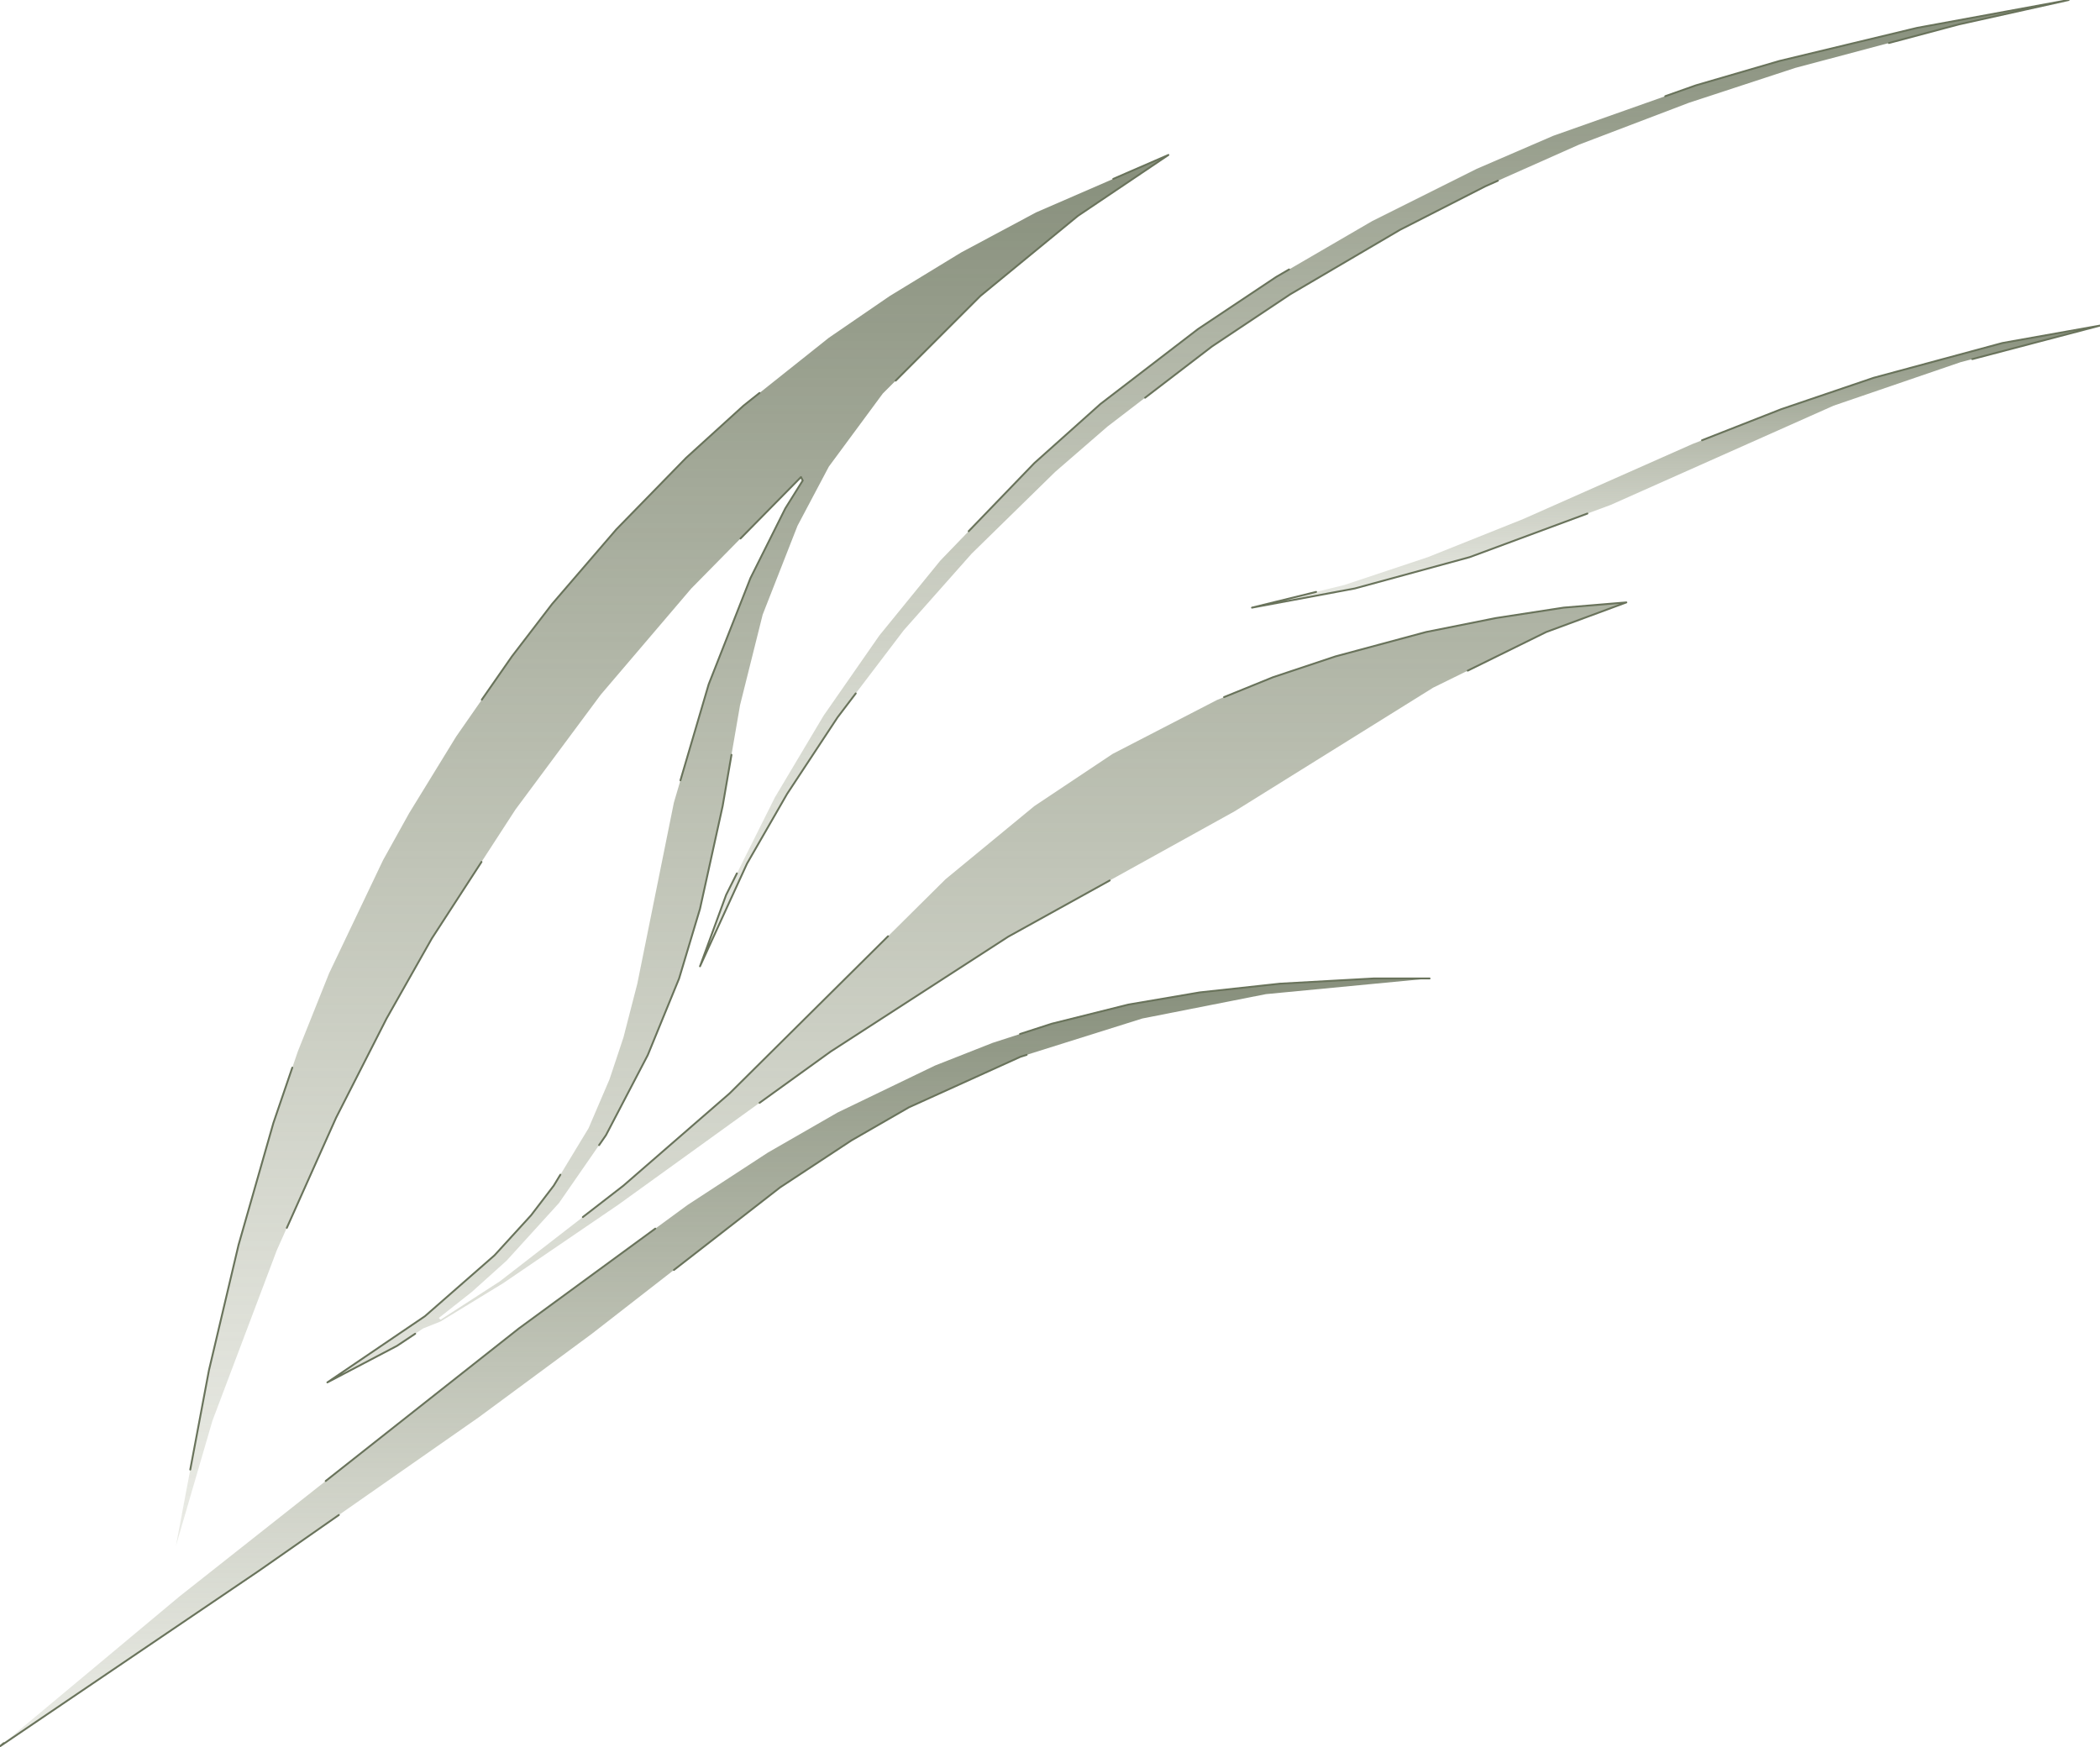
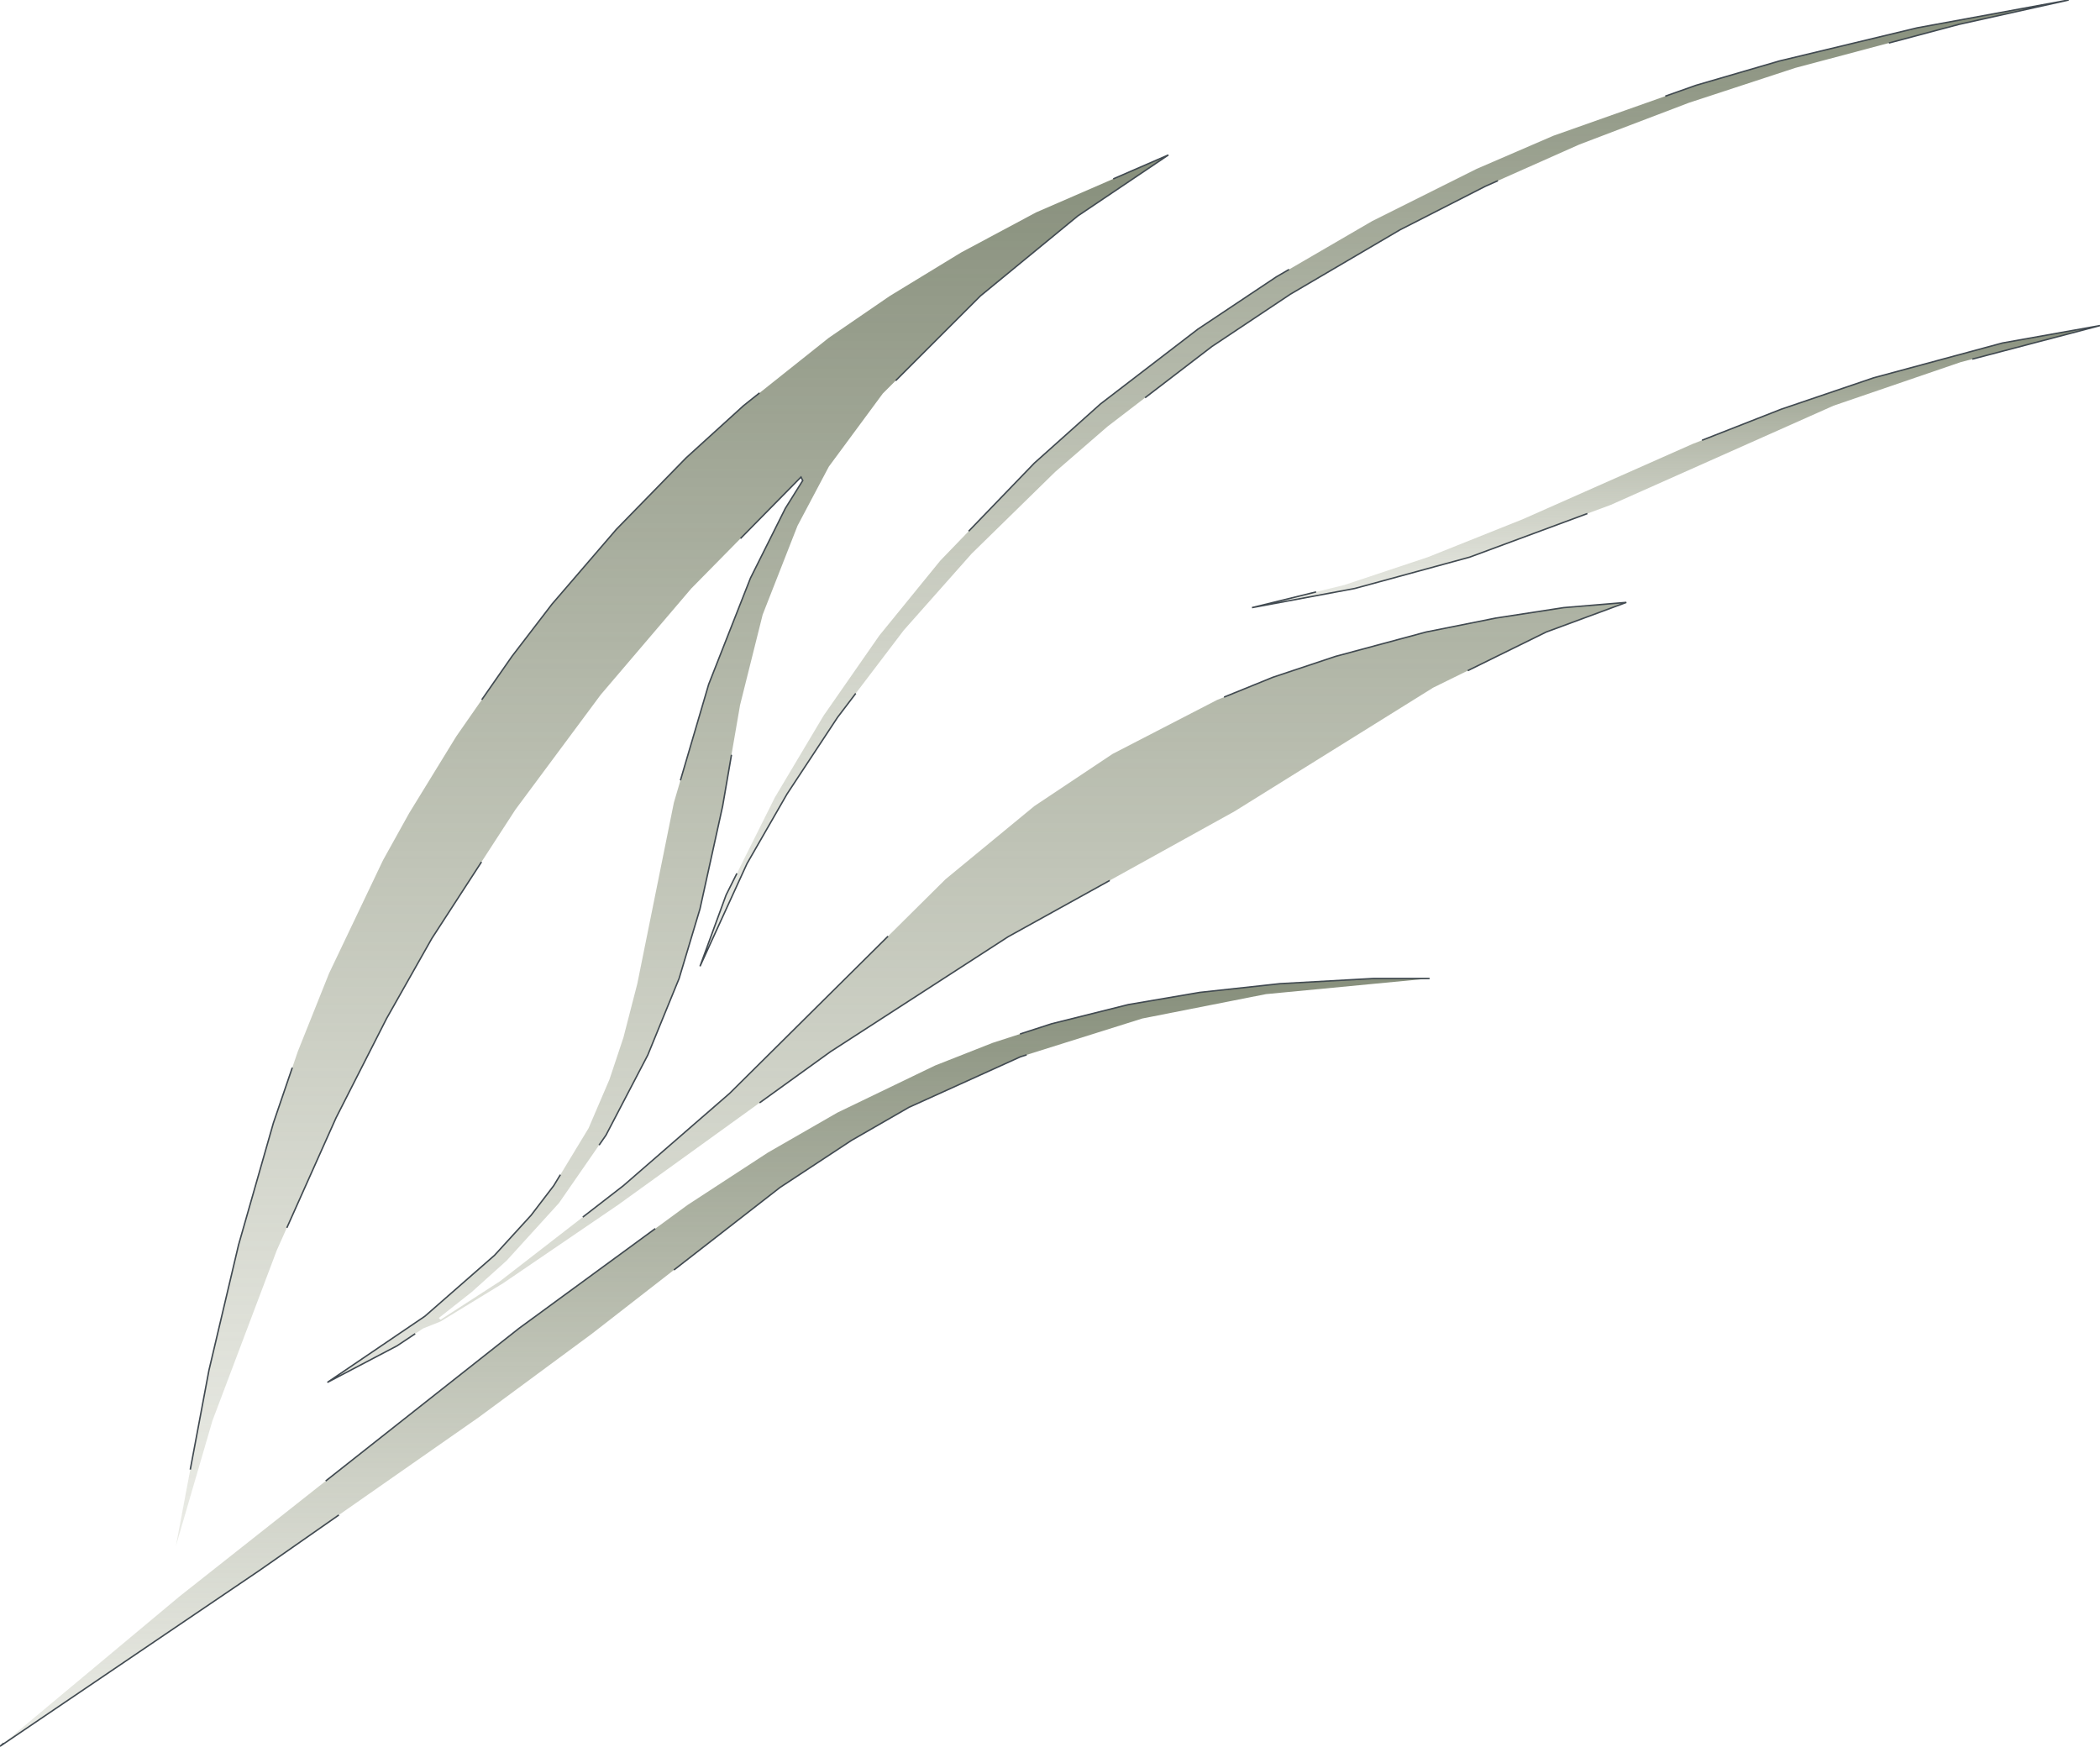
<svg xmlns="http://www.w3.org/2000/svg" preserveAspectRatio="none" overflow="visible" style="display: block;" width="505.782" height="420.639" viewBox="0 0 505.782 420.639" fill="none">
-   <style>.draw-line{stroke-dasharray:100;animation:draw 7s ease-in-out infinite;stroke-width:.45;stroke-linecap:round;stroke-linejoin:round}@keyframes draw{0%{stroke-dashoffset:100;fill-opacity:0;stroke-opacity:0}8%{stroke-opacity:1}48%{stroke-dashoffset:0;fill-opacity:0;stroke-opacity:1}62%,88%{stroke-dashoffset:0;fill-opacity:1;stroke-opacity:0}100%{stroke-dashoffset:0;fill-opacity:0;stroke-opacity:0}}@media(prefers-reduced-motion:reduce){.draw-line{animation:none;stroke:none}}</style>
+   <style>.draw-line{stroke-dasharray:100;animation:draw 2.8s ease-out infinite}@keyframes draw{0%{stroke-dashoffset:100;opacity:.6}28%,85%{stroke-dashoffset:0;opacity:1}100%{stroke-dashoffset:0;opacity:.6}}@media(prefers-reduced-motion:reduce){.draw-line{animation:none}}</style>
  <g id="Group">
-     <path id="Vector" d="M344.314 235.69L330.894 235.69L308.247 236.948L288.956 239.045L271.761 241.981L253.308 246.594L239.049 251.207L225.209 256.659L201.724 267.983L184.948 277.628L165.657 290.21L124.977 319.986L43.197 384.571L4.13496e-05 420.638L62.488 378.281L115.331 341.375L142.591 321.244L187.884 286.016L205.079 274.693L218.919 266.724L245.759 254.562L275.116 245.336L304.892 239.464L344.314 235.69Z" fill-rule="evenodd" clip-rule="evenodd" fill="url(#paint0_linear_0_4)" stroke="#69735b" pathLength="100" class="draw-line" />
-     <path id="Vector_2" d="M505.782 78.425L482.296 82.619L451.262 91.007L429.034 98.556L407.646 106.944L366.965 124.977L343.899 134.204L323.769 140.914L301.541 146.366L326.285 141.753L353.964 134.204L387.935 121.622L441.616 97.717L472.231 87.232L505.782 78.425Z" fill-rule="evenodd" clip-rule="evenodd" fill="url(#paint1_linear_0_4)" stroke="#69735b" pathLength="100" class="draw-line" />
-     <path id="Vector_3" d="M391.705 145.105L376.607 146.363L360.251 148.88L343.476 152.235L321.668 158.106L306.571 163.139L293.15 168.591L267.987 181.591L249.115 194.173L227.727 211.787L175.723 263.371L150.141 285.598L120.365 308.664L106.106 317.89L105.687 317.471L113.655 311.18L122.043 303.631L134.624 289.792L145.947 273.436L156.013 254.144L163.561 235.692L168.594 218.916L174.046 194.173L178.24 169.849L183.692 148.041L192.079 126.652L199.628 112.393L212.629 94.779L236.114 71.294L259.6 52.002L281.408 37.324L249.535 51.164L231.501 60.809L214.307 71.294L199.628 81.359L179.078 97.715L165.239 110.296L148.464 127.491L132.947 145.524L123.301 158.106L109.881 177.397L98.557 195.85L92.266 207.174L79.266 234.433L71.717 253.306L65.846 270.5L57.458 299.857L50.328 330.052L42.36 372.41L51.167 342.215L66.684 301.115L80.943 269.242L93.105 245.337L104.009 226.046L124.14 195.012L144.689 167.332L166.497 141.75L192.918 114.91L193.337 115.748L189.144 122.458L180.756 139.234L170.691 164.816L162.303 193.334L153.496 236.95L150.141 249.951L146.786 260.016L141.754 271.758L133.366 285.598L127.914 292.727L119.107 302.373L102.332 317.052L78.846 332.988L95.622 324.181L101.912 319.987L106.106 318.31L121.204 309.083L148.883 290.211L200.048 253.306L242.825 225.626L297.344 195.431L345.154 165.655L372.414 152.235L391.705 145.105Z" fill-rule="evenodd" clip-rule="evenodd" fill="url(#paint2_linear_0_4)" stroke="#69735b" pathLength="100" class="draw-line" />
-     <path id="Vector_4" d="M498.231 7.97501e-05L461.745 6.71L428.613 14.678L408.483 20.55L374.094 32.712L355.641 40.68L330.478 53.262L307.412 66.682L288.539 79.263L265.054 97.297L249.117 111.556L226.471 135.041L211.792 153.075L198.372 172.366L186.629 192.077L174.887 215.563L168.596 232.758L179.919 208.014L189.565 191.239L201.727 172.786L217.664 151.817L234.02 133.364L254.15 113.653L266.732 102.749L291.895 83.457L310.767 70.876L337.188 55.359L357.738 44.874L380.384 34.809L406.806 24.744L432.388 16.356L471.81 5.871L498.231 7.97501e-05Z" fill-rule="evenodd" clip-rule="evenodd" fill="url(#paint3_linear_0_4)" stroke="#69735b" pathLength="100" class="draw-line" />
+     <path id="Vector" d="M344.314 235.69L330.894 235.69L308.247 236.948L288.956 239.045L271.761 241.981L253.308 246.594L239.049 251.207L225.209 256.659L201.724 267.983L184.948 277.628L165.657 290.21L124.977 319.986L43.197 384.571L4.13496e-05 420.638L62.488 378.281L115.331 341.375L142.591 321.244L187.884 286.016L205.079 274.693L218.919 266.724L245.759 254.562L275.116 245.336L304.892 239.464L344.314 235.69Z" fill-rule="evenodd" clip-rule="evenodd" fill="url(#paint0_linear_0_4)" pathLength="100" class="draw-line" stroke="#414a51" stroke-width=".35" />
+     <path id="Vector_2" d="M505.782 78.425L482.296 82.619L451.262 91.007L429.034 98.556L407.646 106.944L366.965 124.977L343.899 134.204L323.769 140.914L301.541 146.366L326.285 141.753L353.964 134.204L387.935 121.622L441.616 97.717L472.231 87.232L505.782 78.425Z" fill-rule="evenodd" clip-rule="evenodd" fill="url(#paint1_linear_0_4)" pathLength="100" class="draw-line" stroke="#414a51" stroke-width=".35" />
+     <path id="Vector_3" d="M391.705 145.105L376.607 146.363L360.251 148.88L343.476 152.235L321.668 158.106L306.571 163.139L293.15 168.591L267.987 181.591L249.115 194.173L227.727 211.787L175.723 263.371L150.141 285.598L120.365 308.664L106.106 317.89L105.687 317.471L113.655 311.18L122.043 303.631L134.624 289.792L145.947 273.436L156.013 254.144L163.561 235.692L168.594 218.916L174.046 194.173L178.24 169.849L183.692 148.041L192.079 126.652L199.628 112.393L212.629 94.779L236.114 71.294L259.6 52.002L281.408 37.324L249.535 51.164L231.501 60.809L214.307 71.294L199.628 81.359L179.078 97.715L165.239 110.296L148.464 127.491L132.947 145.524L123.301 158.106L109.881 177.397L98.557 195.85L92.266 207.174L79.266 234.433L71.717 253.306L65.846 270.5L57.458 299.857L50.328 330.052L42.36 372.41L51.167 342.215L66.684 301.115L80.943 269.242L93.105 245.337L104.009 226.046L124.14 195.012L144.689 167.332L166.497 141.75L192.918 114.91L193.337 115.748L189.144 122.458L180.756 139.234L170.691 164.816L162.303 193.334L153.496 236.95L150.141 249.951L146.786 260.016L141.754 271.758L133.366 285.598L127.914 292.727L119.107 302.373L102.332 317.052L78.846 332.988L95.622 324.181L101.912 319.987L106.106 318.31L121.204 309.083L148.883 290.211L200.048 253.306L242.825 225.626L297.344 195.431L345.154 165.655L372.414 152.235L391.705 145.105Z" fill-rule="evenodd" clip-rule="evenodd" fill="url(#paint2_linear_0_4)" pathLength="100" class="draw-line" stroke="#414a51" stroke-width=".35" />
+     <path id="Vector_4" d="M498.231 7.97501e-05L461.745 6.71L428.613 14.678L408.483 20.55L374.094 32.712L355.641 40.68L330.478 53.262L307.412 66.682L288.539 79.263L265.054 97.297L249.117 111.556L226.471 135.041L211.792 153.075L198.372 172.366L186.629 192.077L174.887 215.563L168.596 232.758L179.919 208.014L189.565 191.239L201.727 172.786L217.664 151.817L234.02 133.364L254.15 113.653L266.732 102.749L291.895 83.457L310.767 70.876L337.188 55.359L357.738 44.874L380.384 34.809L406.806 24.744L432.388 16.356L471.81 5.871L498.231 7.97501e-05Z" fill-rule="evenodd" clip-rule="evenodd" fill="url(#paint3_linear_0_4)" pathLength="100" class="draw-line" stroke="#414a51" stroke-width=".35" />
  </g>
  <defs>
    <linearGradient id="paint0_linear_0_4" x1="172.157" y1="235.69" x2="172.157" y2="420.638" gradientUnits="userSpaceOnUse">
      <stop stop-color="#69735B" stop-opacity="0.8" />
      <stop offset="1" stop-color="#969C80" stop-opacity="0.2" />
    </linearGradient>
    <linearGradient id="paint1_linear_0_4" x1="403.662" y1="78.425" x2="403.661" y2="146.366" gradientUnits="userSpaceOnUse">
      <stop stop-color="#69735B" stop-opacity="0.8" />
      <stop offset="1" stop-color="#969C80" stop-opacity="0.2" />
    </linearGradient>
    <linearGradient id="paint2_linear_0_4" x1="217.033" y1="37.324" x2="217.032" y2="372.41" gradientUnits="userSpaceOnUse">
      <stop stop-color="#69735B" stop-opacity="0.8" />
      <stop offset="1" stop-color="#969C80" stop-opacity="0.2" />
    </linearGradient>
    <linearGradient id="paint3_linear_0_4" x1="333.413" y1="3.98751e-05" x2="333.413" y2="232.758" gradientUnits="userSpaceOnUse">
      <stop stop-color="#69735B" stop-opacity="0.8" />
      <stop offset="1" stop-color="#969C80" stop-opacity="0.2" />
    </linearGradient>
  </defs>
</svg>
